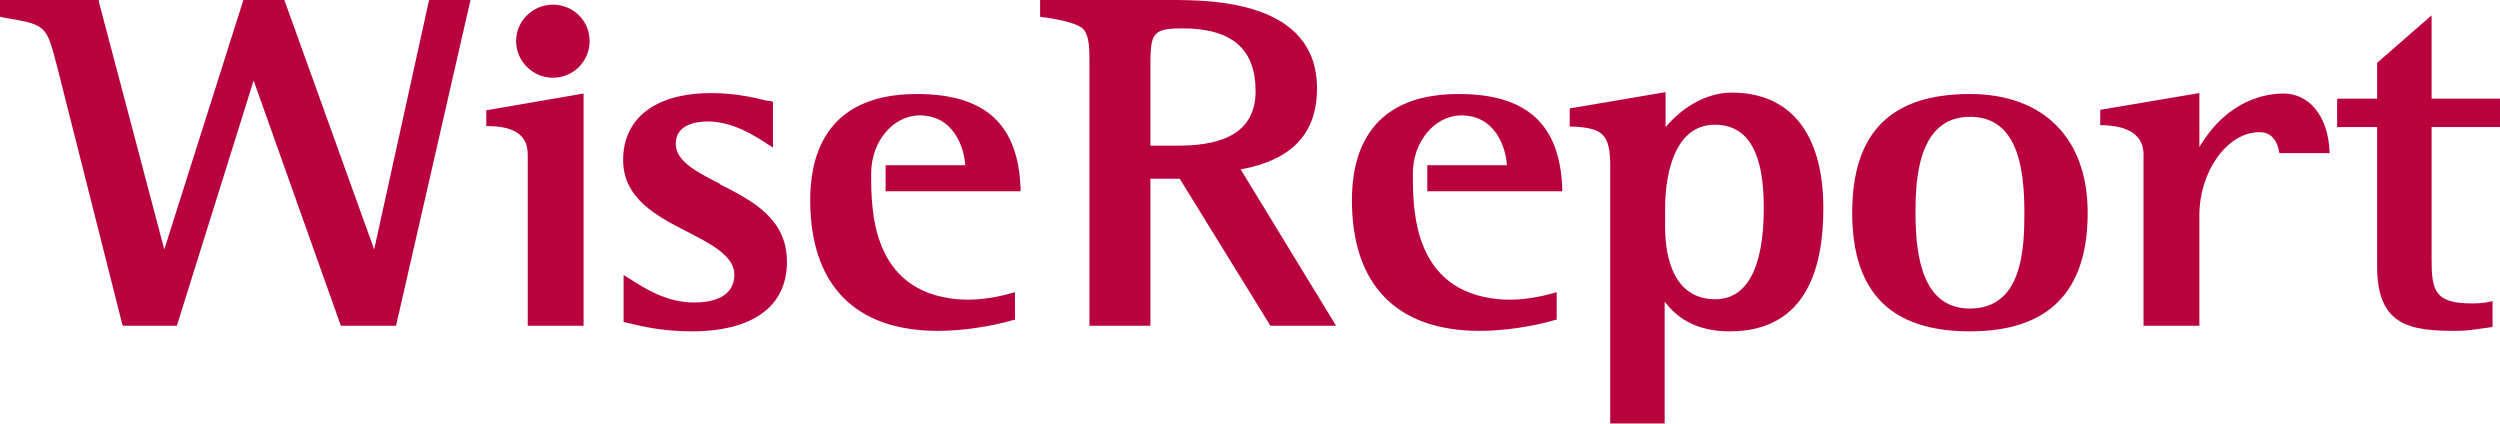
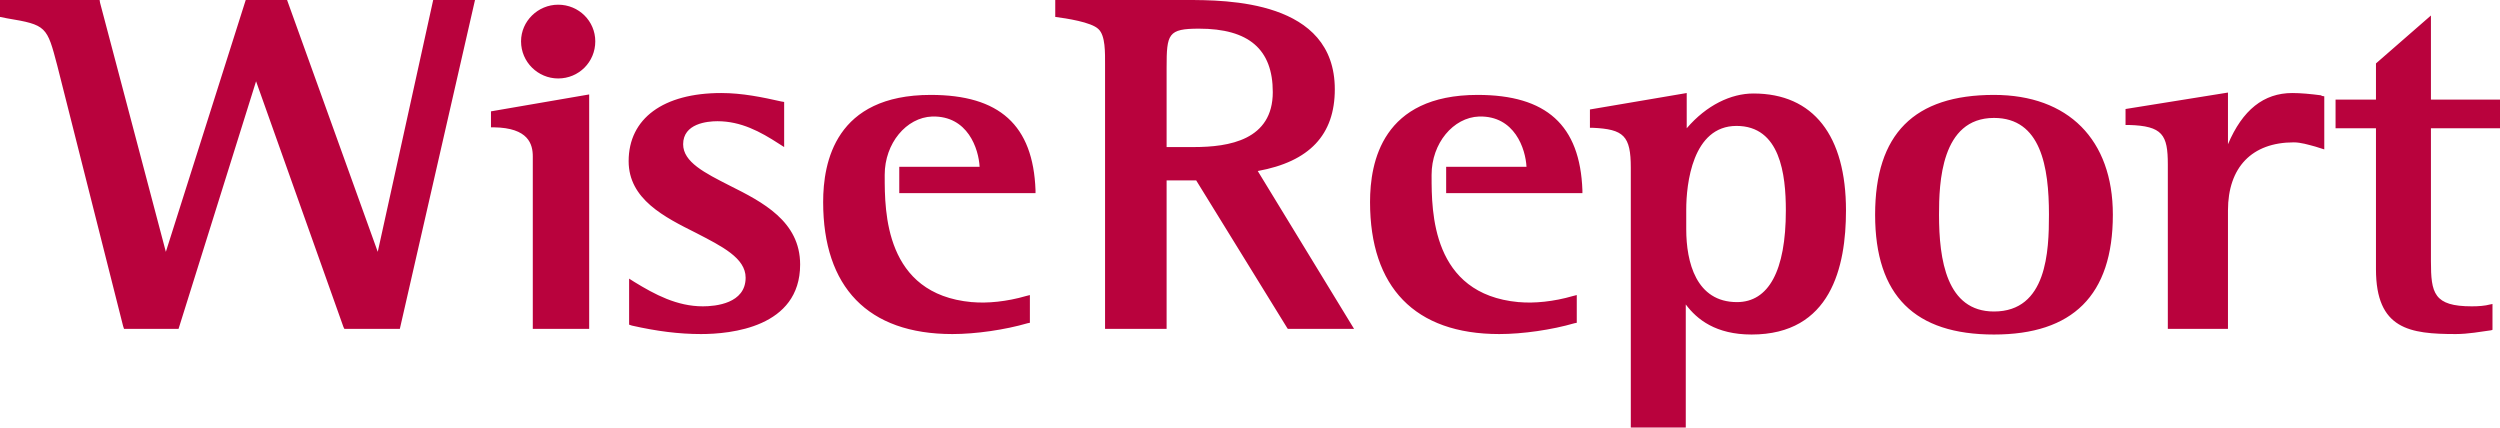
- <svg xmlns="http://www.w3.org/2000/svg" width="214.88" height="36.4" viewBox="26 -700 5372 910">
-   <path fill="#B9023D" d="M830 -164 637 -700H549L379 -164L239 -694L238 -700H26V-664L41 -661C125 -647 126 -644 148 -560L288 -6L290 0H406L571 -527L757 -4L759 0H877L1037 -700H948L830 -164ZM1071 -429H1077C1151 -428 1160 -393 1160 -367V0H1280V-499L1071 -463V-429ZM1214 -690C1171 -690 1135 -655 1135 -612C1135 -568 1171 -533 1214 -533C1258 -533 1293 -568 1293 -612C1293 -655 1258 -690 1214 -690ZM1573 -305C1522 -331 1478 -354 1478 -391C1478 -432 1521 -439 1547 -439C1600 -439 1648 -408 1668 -395C1671 -394 1673 -392 1674 -391L1687 -383V-481L1681 -483C1678 -483 1675 -484 1672 -484C1649 -490 1605 -500 1555 -500C1434 -500 1365 -446 1365 -356C1365 -274 1436 -236 1503 -202C1555 -175 1604 -150 1604 -110C1604 -87 1593 -50 1517 -50C1457 -50 1409 -82 1379 -101L1366 -109V-8L1375 -6C1401 0 1446 12 1512 12C1644 12 1717 -42 1717 -137C1717 -231 1642 -269 1573 -304V-305ZM2083 -57C1898 -74 1898 -250 1898 -325V-328C1898 -395 1944 -450 1999 -452C2075 -454 2098 -383 2100 -345H1929V-289H2219V-295C2214 -434 2142 -498 1996 -498C1793 -498 1767 -355 1767 -270C1767 -89 1862 11 2042 11C2092 11 2154 2 2202 -12L2207 -13V-72L2199 -70C2158 -58 2116 -54 2084 -57H2083ZM2539 -700H2261V-664C2284 -661 2338 -653 2353 -638C2368 -624 2367 -588 2367 -562V-470V0H2498V-316H2561L2754 -3L2756 0H2897L2692 -336C2802 -356 2856 -413 2856 -510C2856 -700 2626 -700 2539 -700ZM2724 -504C2724 -402 2631 -387 2556 -387H2498V-556C2498 -628 2501 -639 2567 -639C2673 -639 2724 -595 2724 -504ZM3247 -57C3062 -74 3062 -250 3062 -325V-328C3062 -395 3108 -450 3163 -452C3239 -454 3262 -383 3264 -345H3093V-289H3383V-295C3378 -434 3306 -498 3160 -498C2957 -498 2931 -355 2931 -270C2931 -89 3026 11 3206 11C3256 11 3318 2 3366 -12L3371 -13V-72L3363 -70C3322 -58 3280 -54 3248 -57H3247ZM3747 -501C3699 -501 3647 -476 3605 -427V-502L3399 -467V-428H3405C3471 -425 3486 -411 3486 -343V210H3603V-52C3627 -20 3667 12 3743 12C3912 12 3944 -132 3944 -252C3944 -411 3875 -501 3747 -501ZM3816 -252C3816 -123 3779 -57 3712 -57C3625 -57 3604 -142 3604 -212V-254C3604 -308 3617 -432 3711 -432C3804 -432 3816 -329 3816 -252ZM4259 -498C4089 -498 4006 -415 4006 -243C4006 -70 4091 12 4259 12C4426 12 4512 -71 4512 -243C4512 -403 4417 -498 4259 -498ZM4259 -449C4359 -449 4376 -345 4376 -243C4376 -166 4372 -37 4259 -37C4158 -37 4142 -147 4142 -243C4142 -310 4146 -449 4259 -449ZM4752 -384V-500L4539 -464V-431H4545C4619 -429 4632 -394 4632 -368V0H4752V-237C4752 -332 4812 -416 4881 -416C4908 -416 4920 -396 4924 -371H5032C5029 -456 4984 -499 4933 -499C4898 -499 4814 -488 4752 -384ZM5251 -667 5134 -565V-488H5048V-427H5134V-127C5134 1 5206 11 5304 11C5330 11 5357 6 5379 3L5382 2V-53L5377 -52C5366 -49 5352 -48 5338 -48C5257 -48 5251 -76 5251 -144V-427H5398V-488H5251V-667Z" />
+ <svg xmlns="http://www.w3.org/2000/svg" width="212.84" height="36.4" viewBox="26 -700 5321 910">
+   <path fill="#B9023D" d="M830 -164 637 -700H549L379 -164L239 -694L238 -700H26V-664L41 -661C125 -647 126 -644 148 -560L288 -6L290 0H406L571 -527L757 -4L759 0H877L1037 -700H948L830 -164ZM1071 -429H1077C1151 -428 1160 -393 1160 -367V0H1280V-499L1071 -463V-429ZM1214 -690C1171 -690 1135 -655 1135 -612C1135 -568 1171 -533 1214 -533C1258 -533 1293 -568 1293 -612C1293 -655 1258 -690 1214 -690ZM1579 -305C1526 -332 1480 -355 1480 -393C1480 -437 1531 -442 1553 -442C1603 -442 1644 -420 1684 -394L1695 -387V-483L1689 -484C1649 -493 1606 -502 1561 -502C1438 -502 1364 -448 1364 -357C1364 -276 1440 -238 1508 -204C1562 -176 1613 -151 1613 -109C1613 -54 1549 -48 1522 -48C1467 -48 1420 -73 1376 -100L1365 -107V-9L1371 -7C1424 5 1471 11 1518 11C1581 11 1729 -3 1729 -137C1729 -229 1649 -270 1579 -305ZM2094 -57C1909 -74 1909 -250 1909 -325V-328C1909 -395 1955 -450 2010 -452C2086 -454 2109 -383 2111 -345H1940V-289H2230V-295C2225 -434 2153 -498 2007 -498C1804 -498 1778 -355 1778 -270C1778 -89 1873 11 2053 11C2103 11 2165 2 2213 -12L2218 -13V-72L2210 -70C2169 -58 2127 -54 2095 -57H2094ZM2550 -700H2272V-664C2295 -661 2349 -653 2364 -638C2379 -624 2378 -588 2378 -562V-470V0H2509V-316H2572L2765 -3L2767 0H2908L2703 -336C2813 -356 2867 -413 2867 -510C2867 -700 2637 -700 2550 -700ZM2735 -504C2735 -402 2642 -387 2567 -387H2509V-556C2509 -628 2512 -639 2578 -639C2684 -639 2735 -595 2735 -504ZM3258 -57C3073 -74 3073 -250 3073 -325V-328C3073 -395 3119 -450 3174 -452C3250 -454 3273 -383 3275 -345H3104V-289H3394V-295C3389 -434 3317 -498 3171 -498C2968 -498 2942 -355 2942 -270C2942 -89 3037 11 3217 11C3267 11 3329 2 3377 -12L3382 -13V-72L3374 -70C3333 -58 3291 -54 3259 -57H3258ZM3758 -501C3710 -501 3658 -476 3616 -427V-502L3410 -467V-428H3416C3482 -425 3497 -411 3497 -343V210H3614V-52C3638 -20 3678 12 3754 12C3923 12 3955 -132 3955 -252C3955 -411 3886 -501 3758 -501ZM3827 -252C3827 -123 3790 -57 3723 -57C3636 -57 3615 -142 3615 -212V-254C3615 -308 3628 -432 3722 -432C3815 -432 3827 -329 3827 -252ZM4270 -498C4100 -498 4017 -415 4017 -243C4017 -70 4102 12 4270 12C4437 12 4523 -71 4523 -243C4523 -403 4428 -498 4270 -498ZM4270 -449C4370 -449 4387 -345 4387 -243C4387 -166 4383 -37 4270 -37C4169 -37 4153 -147 4153 -243C4153 -310 4157 -449 4270 -449ZM4967 -497C4944 -500 4923 -502 4905 -502C4844 -502 4799 -466 4768 -393V-503L4550 -468V-434H4557C4629 -432 4640 -413 4640 -350V0H4768V-252C4768 -344 4819 -397 4908 -397C4923 -397 4939 -392 4954 -388L4973 -382V-495L4967 -496V-497ZM5200 -667 5083 -565V-488H4997V-427H5083V-127C5083 1 5155 11 5253 11C5279 11 5306 6 5328 3L5331 2V-53L5326 -52C5315 -49 5301 -48 5287 -48C5206 -48 5200 -76 5200 -144V-427H5347V-488H5200V-667Z" />
</svg>
